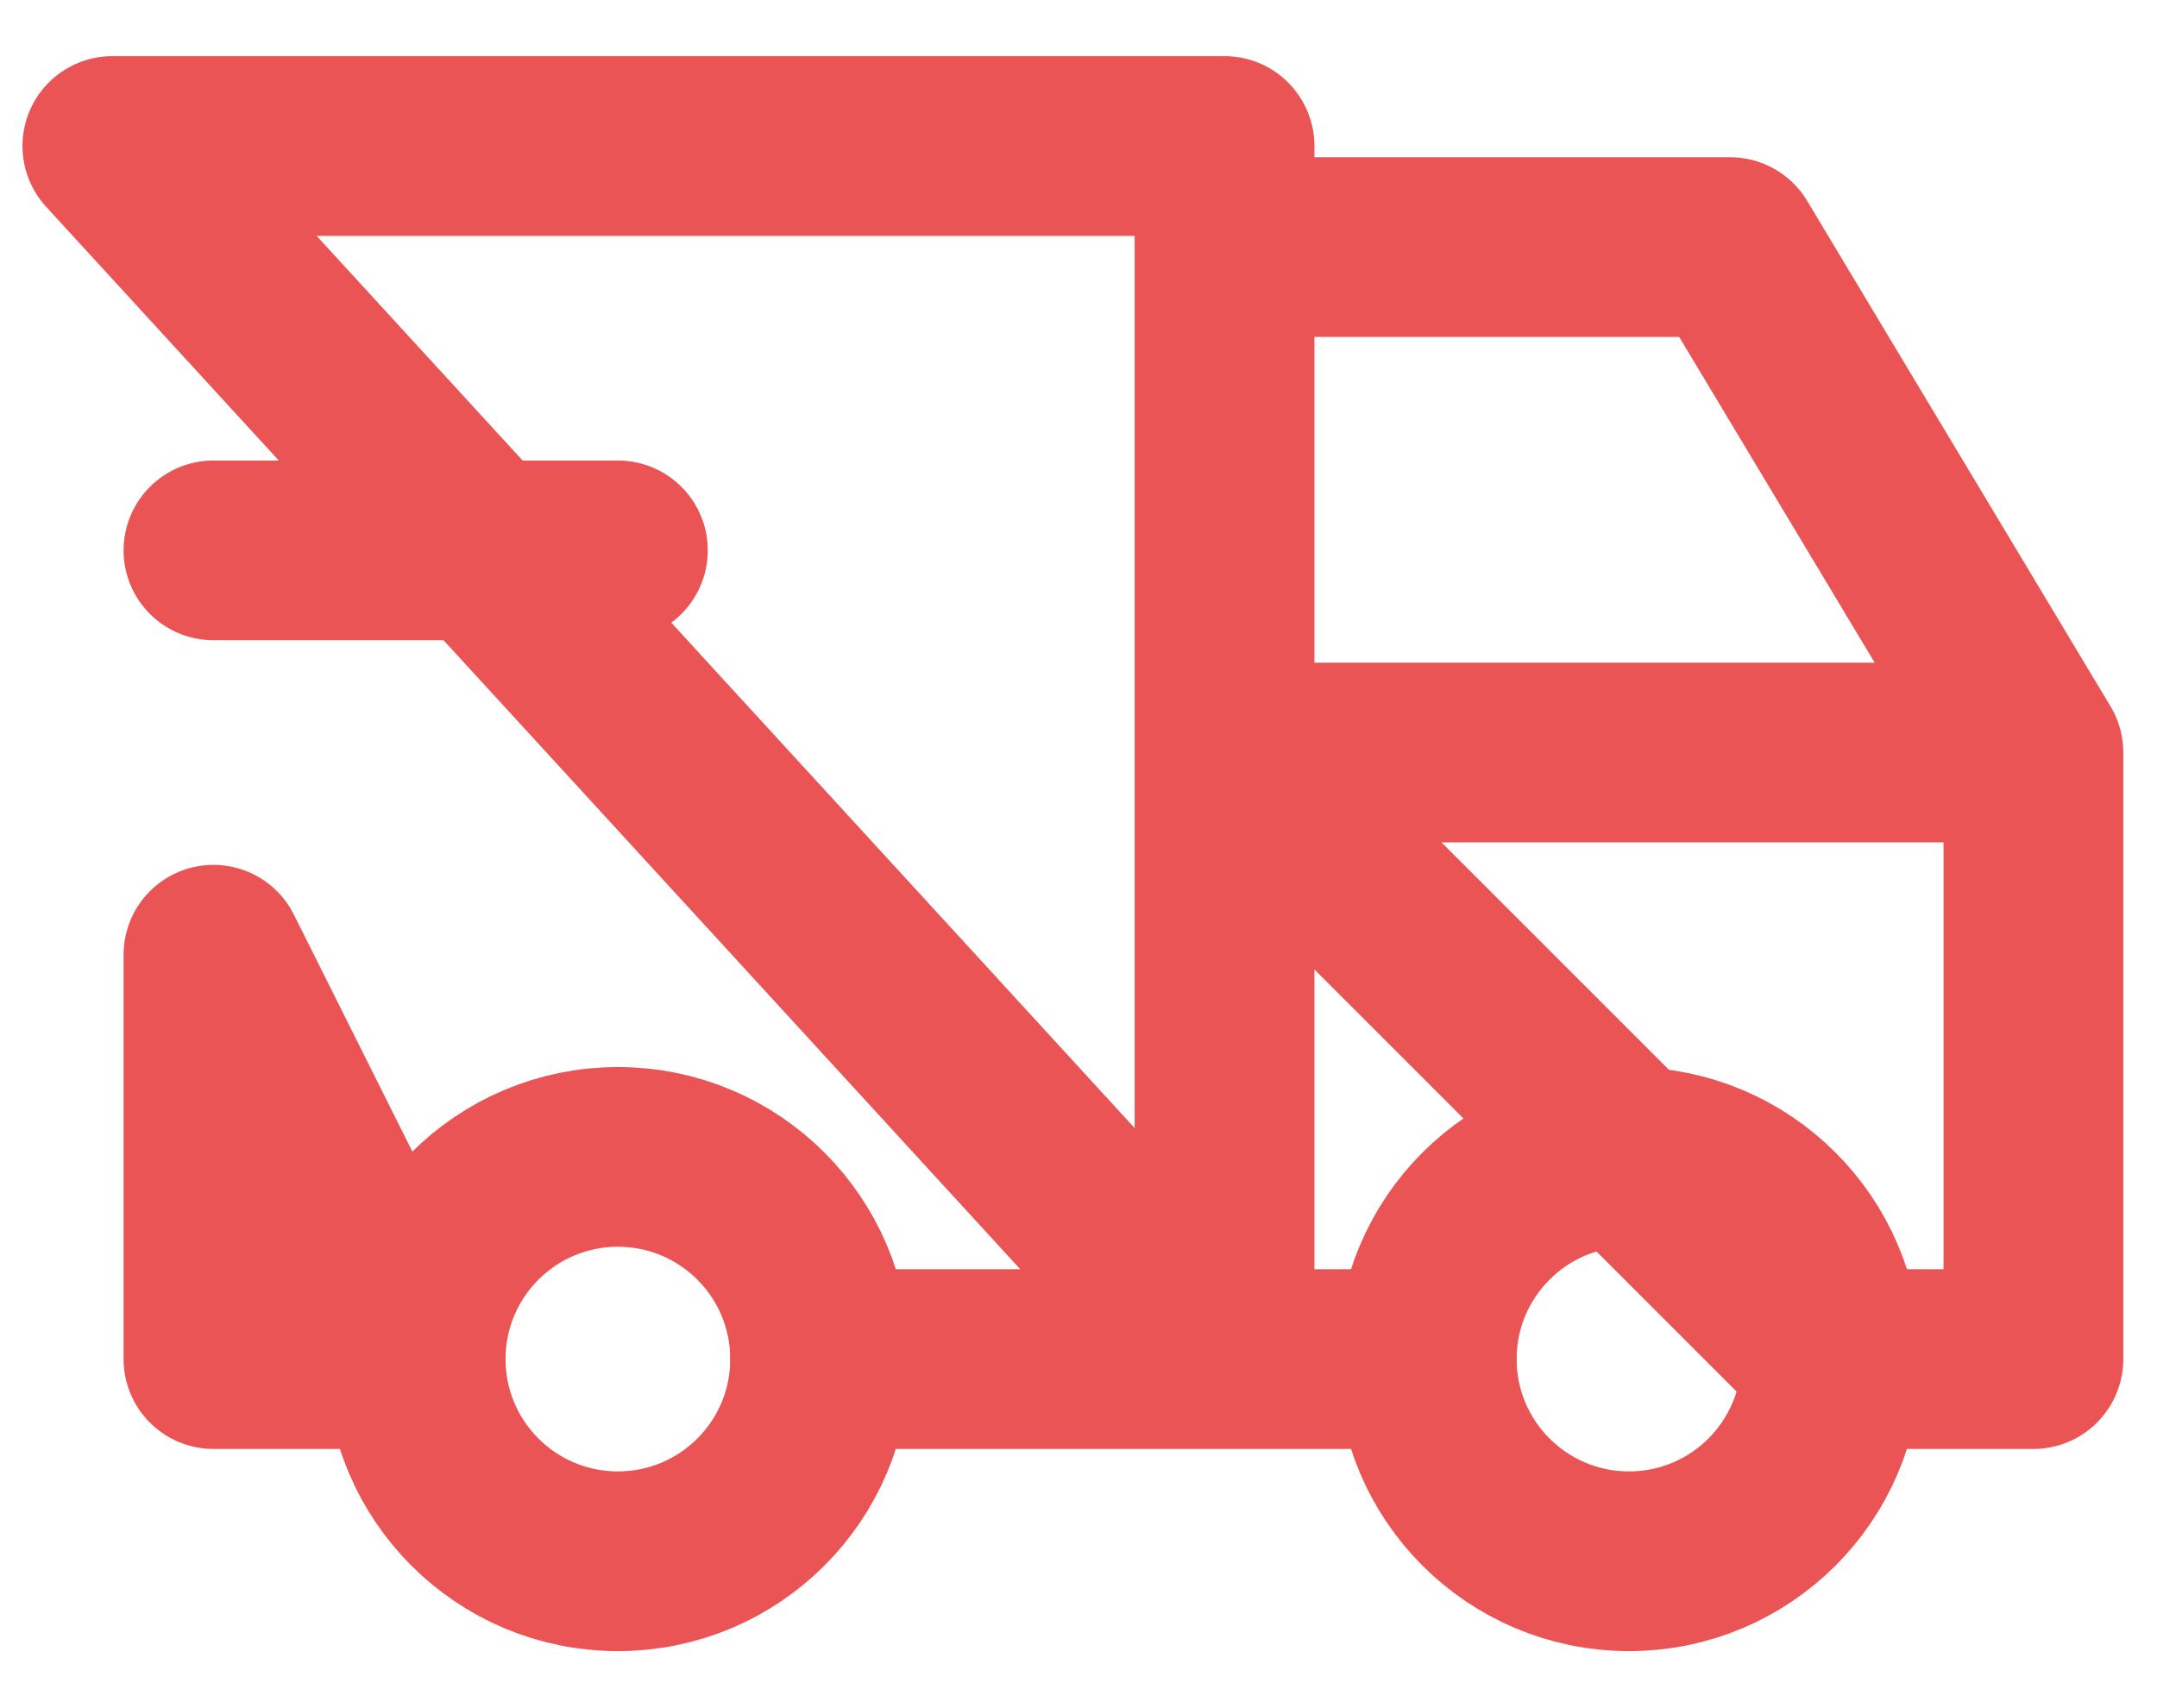
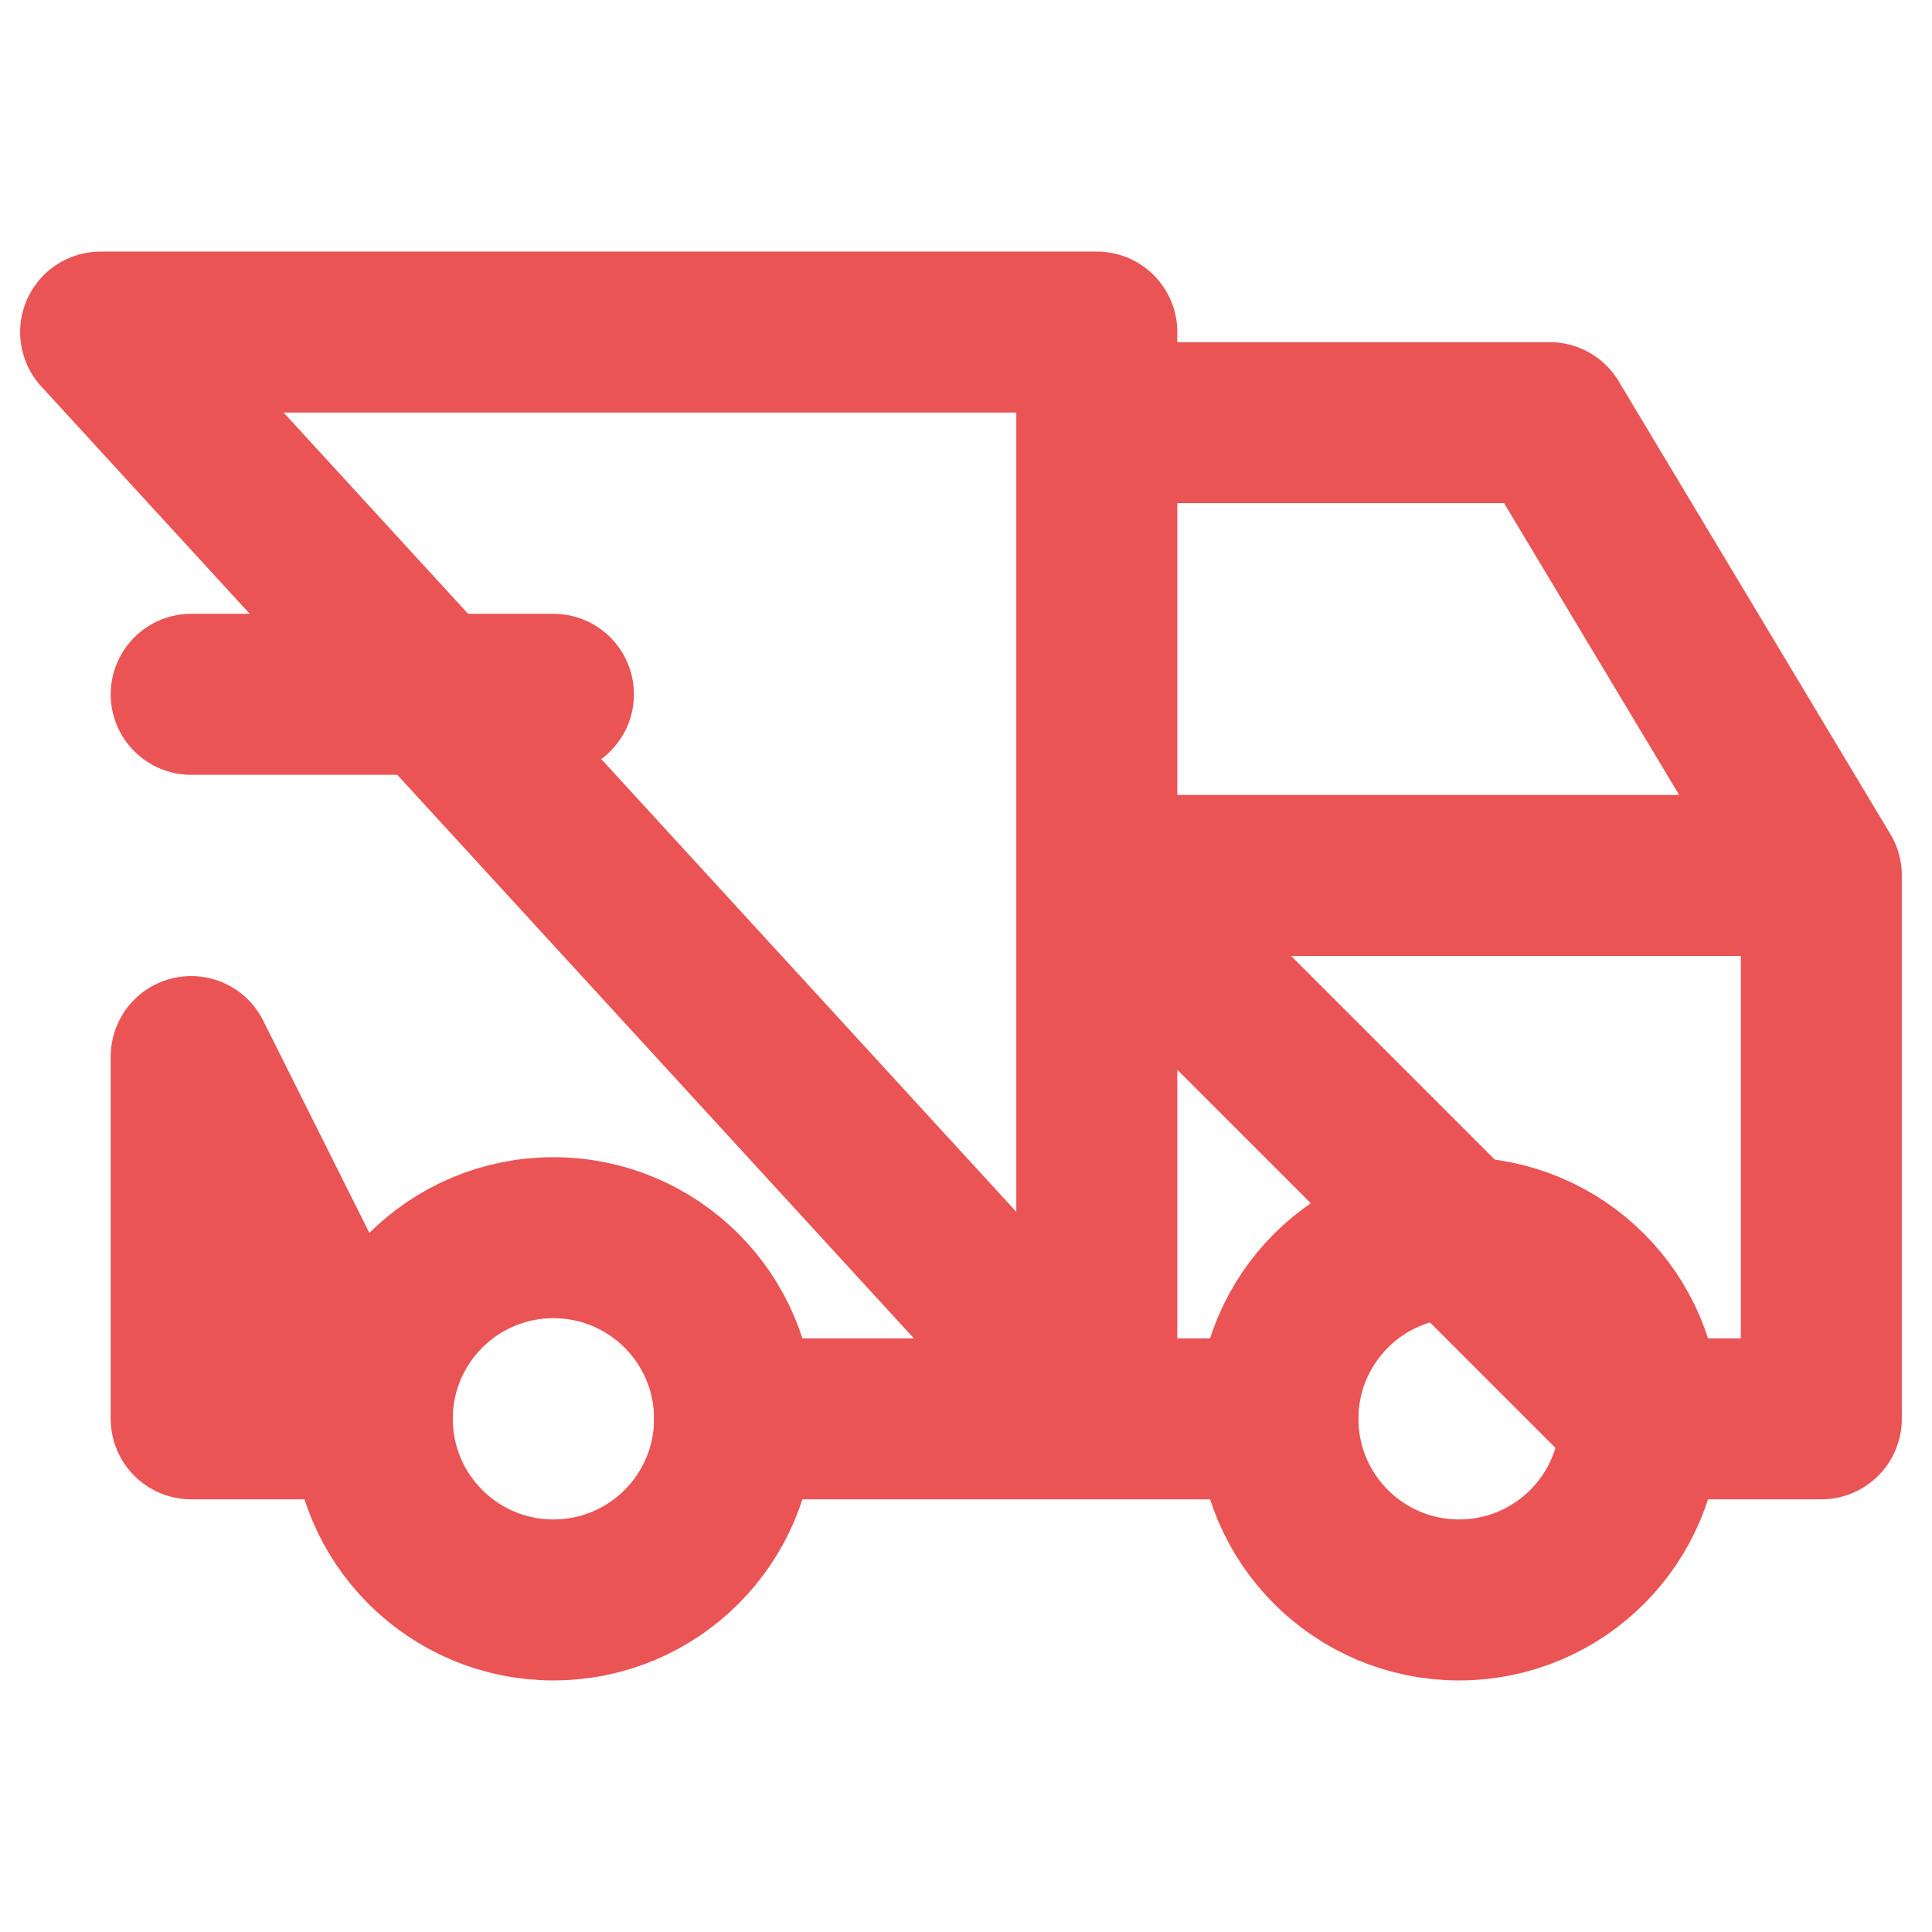
- <svg xmlns="http://www.w3.org/2000/svg" width="24" height="19" viewBox="0 0 24 19" fill="none">
+ <svg xmlns="http://www.w3.org/2000/svg" width="22" height="22" viewBox="0 0 24 19" fill="none">
  <path d="M6.875 17.375C8.118 17.375 9.125 16.368 9.125 15.125C9.125 13.882 8.118 12.875 6.875 12.875C5.632 12.875 4.625 13.882 4.625 15.125C4.625 16.368 5.632 17.375 6.875 17.375Z" stroke="#EA5455" stroke-width="2" stroke-linecap="round" stroke-linejoin="round" />
  <path d="M18.125 17.375C19.368 17.375 20.375 16.368 20.375 15.125C20.375 13.882 19.368 12.875 18.125 12.875C16.882 12.875 15.875 13.882 15.875 15.125C15.875 16.368 16.882 17.375 18.125 17.375Z" stroke="#EA5455" stroke-width="2" stroke-linecap="round" stroke-linejoin="round" />
  <path d="M13.625 2.75H19.25L22.625 8.375M4.625 15.125H2.375V10.625L4.625 15.125ZM1.25 1.625H13.625V15.125L1.25 1.625ZM9.125 15.125H15.875H9.125ZM20.375 15.125H22.625V8.375H13.625L20.375 15.125Z" stroke="#EA5455" stroke-width="2" stroke-linecap="round" stroke-linejoin="round" />
  <path d="M2.375 6.125H6.875" stroke="#EA5455" stroke-width="2" stroke-linecap="round" stroke-linejoin="round" />
</svg>
